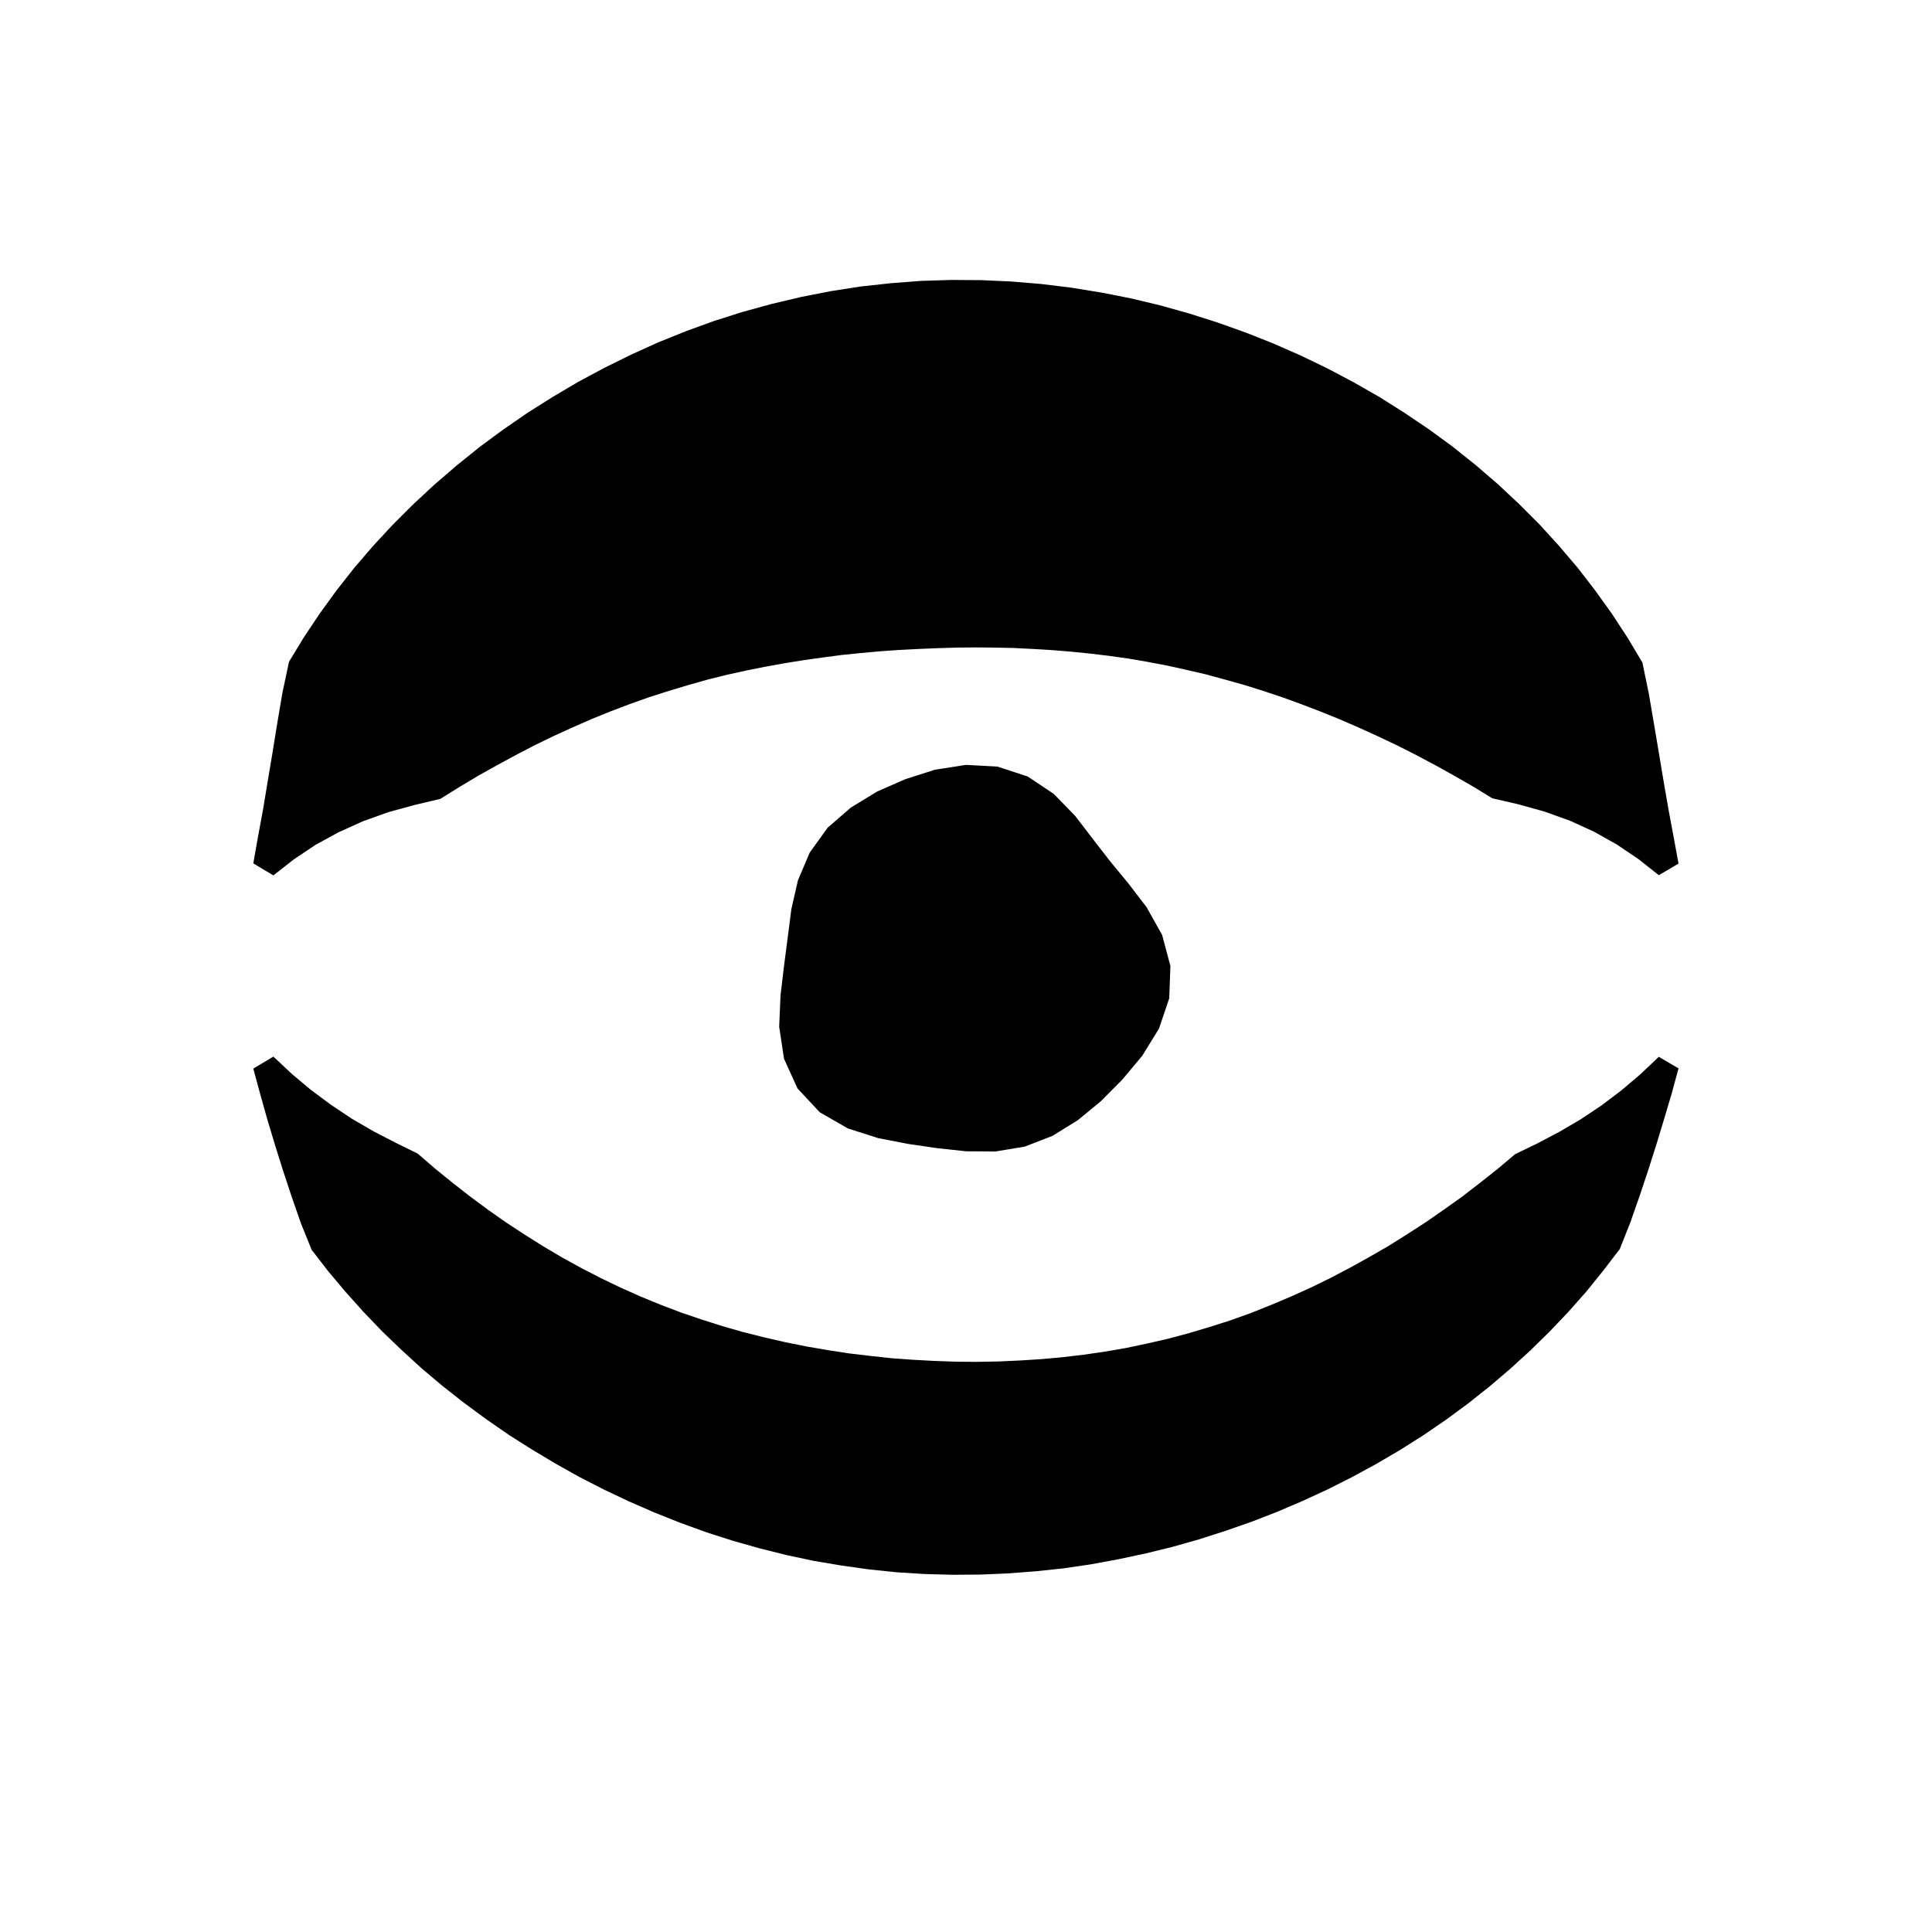
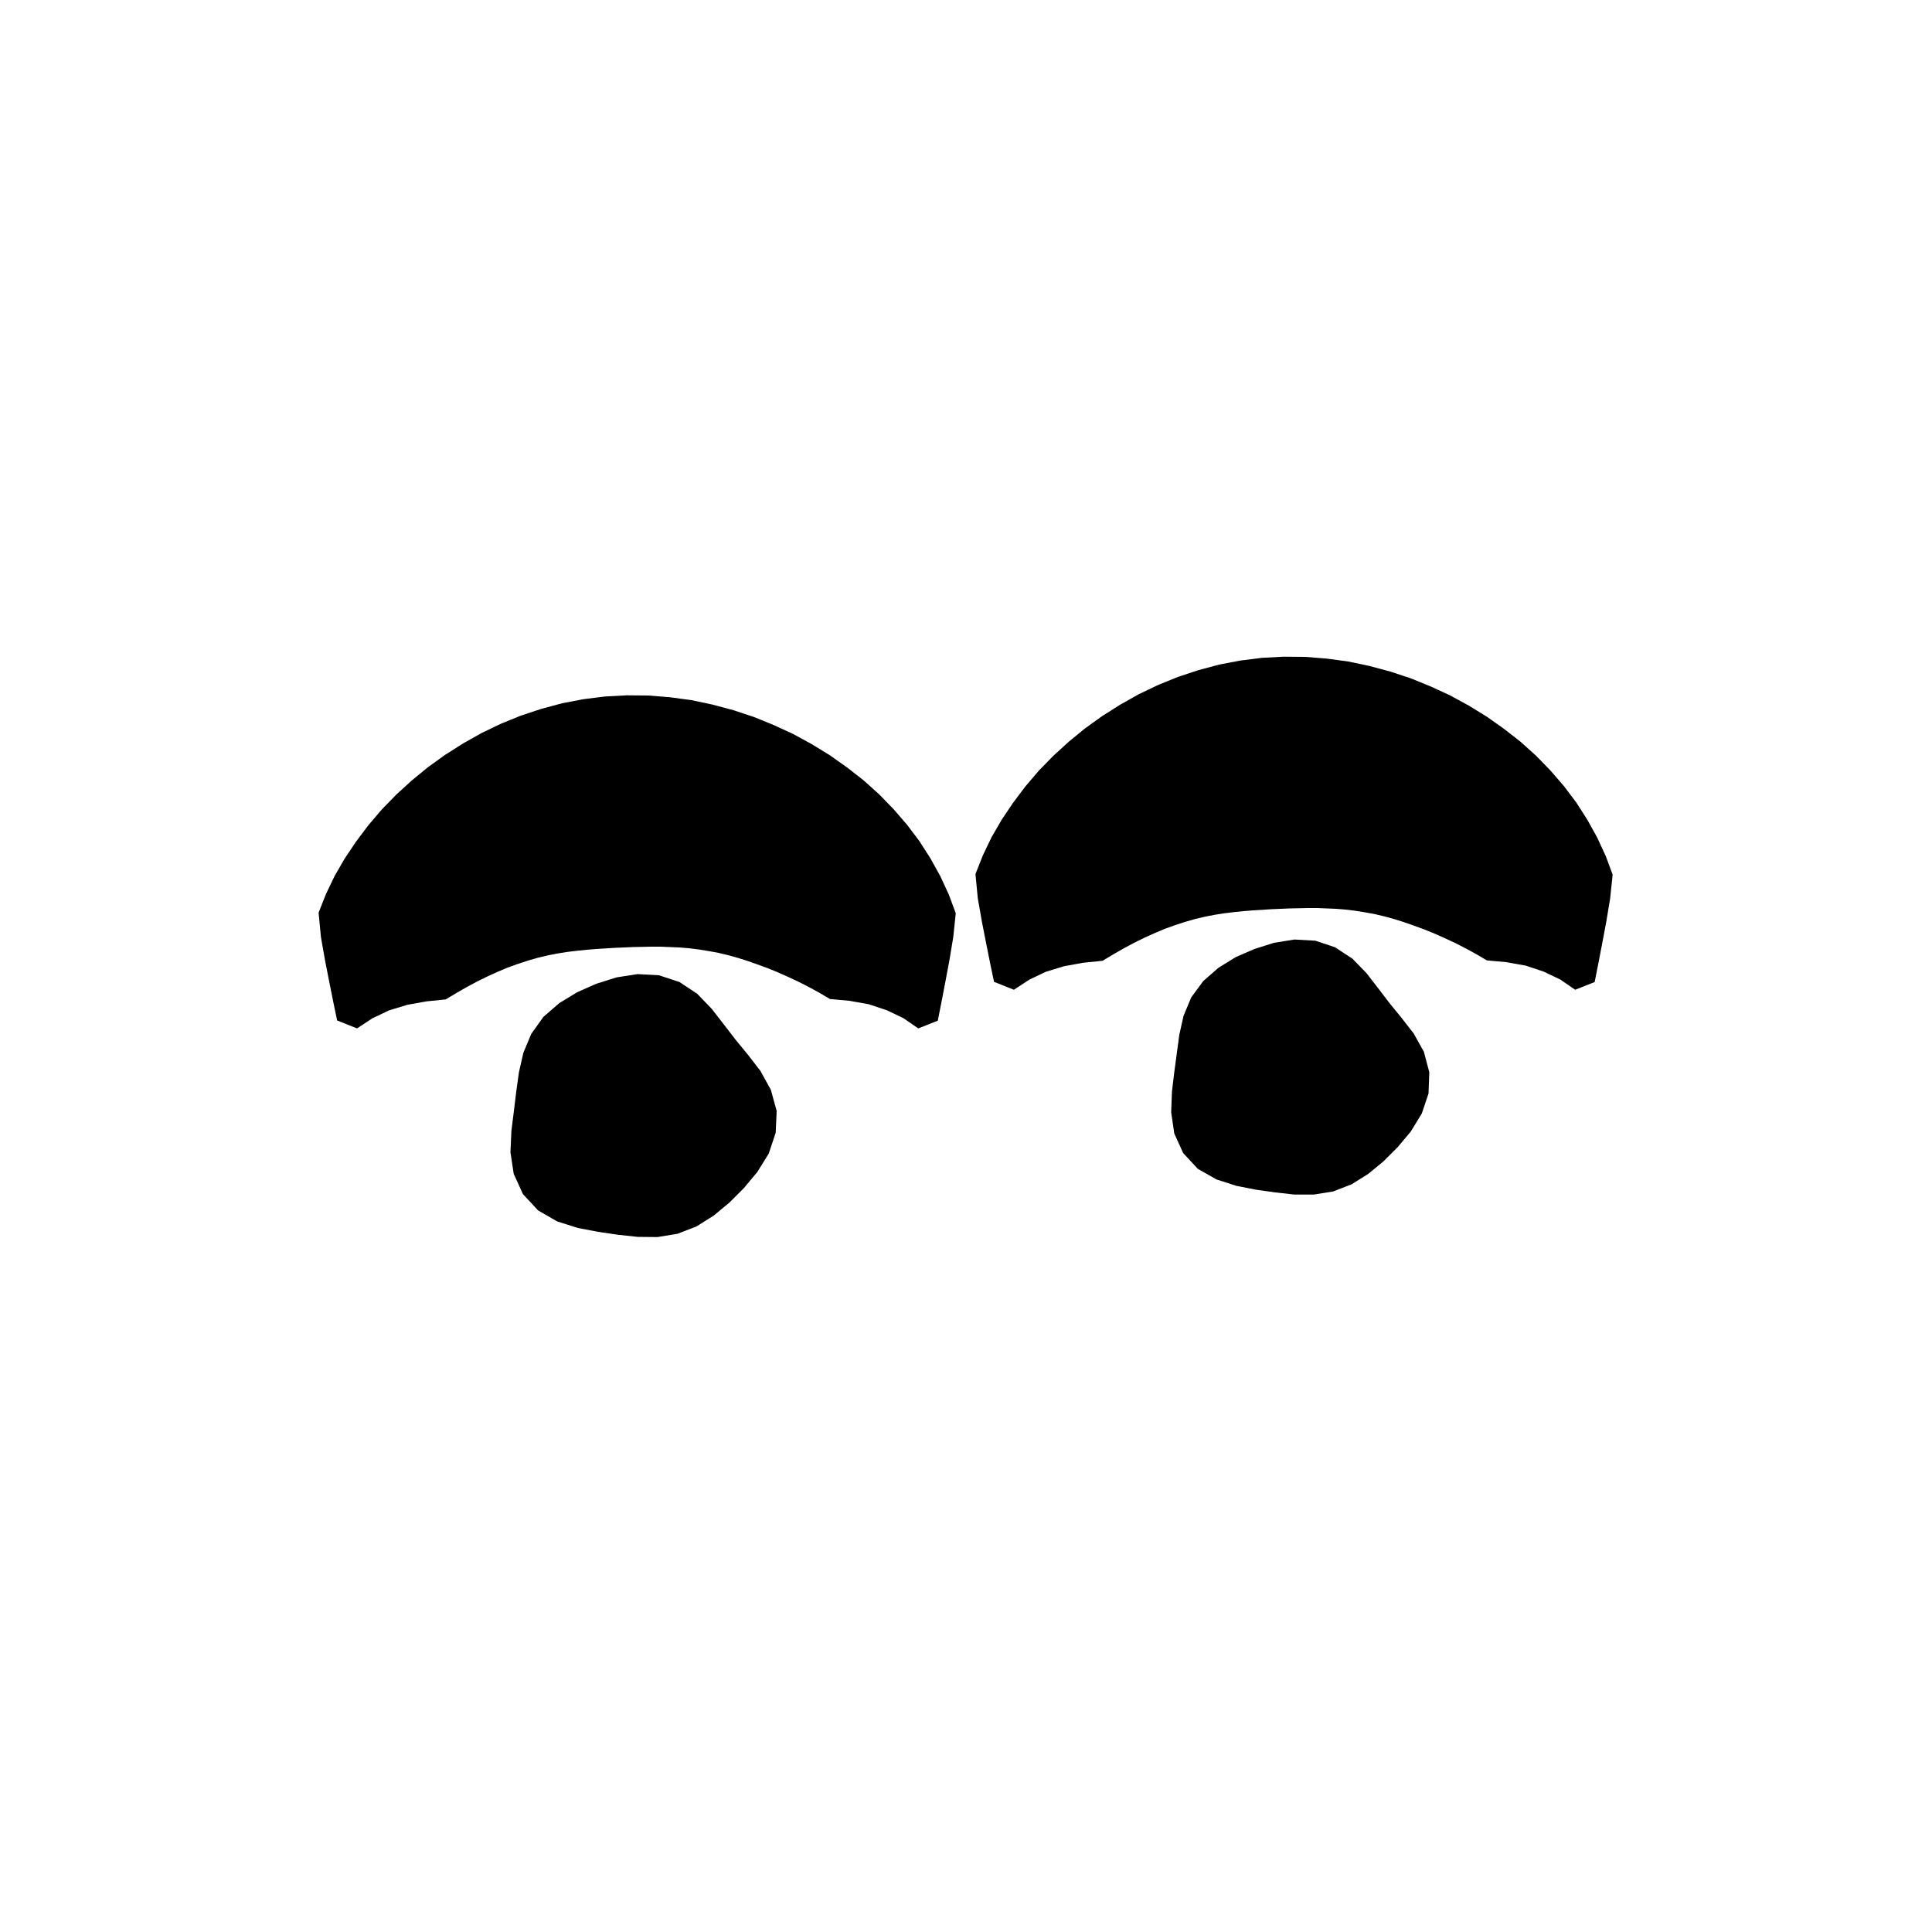
<svg xmlns="http://www.w3.org/2000/svg" viewBox="0 0 100 100" width="100" height="100" role="img" aria-label="OfflineMask">
-   <g transform="translate(0.00 0.00)">
+   <g transform="translate(0.00 5.50)">
    <g transform="translate(0.00 0.00) scale(1)">
-       <path d="M14.15 45.31 L15.21 44.48 L16.33 43.73 L17.52 43.08 L18.78 42.51 L20.09 42.04 L21.44 41.67 L22.79 41.35 L23.77 40.74 L24.74 40.16 L25.72 39.61 L26.70 39.08 L27.68 38.57 L28.67 38.09 L29.66 37.64 L30.64 37.21 L31.63 36.81 L32.63 36.43 L33.62 36.08 L34.62 35.76 L35.62 35.46 L36.61 35.18 L37.61 34.93 L38.61 34.71 L39.61 34.51 L40.60 34.33 L41.60 34.17 L42.59 34.03 L43.58 33.90 L44.57 33.80 L45.56 33.71 L46.55 33.64 L47.54 33.59 L48.52 33.55 L49.51 33.52 L50.49 33.51 L51.48 33.52 L52.47 33.54 L53.46 33.59 L54.45 33.65 L55.44 33.73 L56.43 33.83 L57.43 33.95 L58.42 34.09 L59.41 34.26 L60.41 34.45 L61.40 34.67 L62.40 34.90 L63.39 35.17 L64.39 35.45 L65.38 35.76 L66.37 36.09 L67.36 36.45 L68.35 36.83 L69.34 37.23 L70.33 37.66 L71.32 38.11 L72.31 38.58 L73.30 39.08 L74.28 39.60 L75.27 40.15 L76.26 40.72 L77.24 41.32 L78.59 41.63 L79.95 42.01 L81.26 42.48 L82.51 43.05 L83.70 43.72 L84.81 44.47 L85.86 45.30 L86.88 44.70 L86.63 43.34 L86.37 41.95 L86.12 40.51 L85.87 39.01 L85.61 37.47 L85.34 35.89 L85.01 34.29 L84.25 33.02 L83.44 31.78 L82.58 30.58 L81.67 29.40 L80.70 28.26 L79.69 27.15 L78.63 26.09 L77.53 25.06 L76.38 24.07 L75.19 23.12 L73.96 22.22 L72.70 21.37 L71.40 20.55 L70.07 19.79 L68.71 19.07 L67.32 18.40 L65.91 17.78 L64.47 17.21 L63.01 16.69 L61.53 16.22 L60.03 15.80 L58.52 15.44 L56.99 15.14 L55.45 14.89 L53.90 14.70 L52.34 14.57 L50.78 14.50 L49.22 14.49 L47.66 14.54 L46.10 14.66 L44.54 14.83 L43.00 15.07 L41.47 15.37 L39.95 15.73 L38.45 16.14 L36.97 16.61 L35.51 17.14 L34.07 17.72 L32.66 18.36 L31.28 19.04 L29.92 19.77 L28.60 20.55 L27.30 21.37 L26.04 22.24 L24.82 23.14 L23.64 24.09 L22.49 25.08 L21.38 26.11 L20.32 27.17 L19.30 28.27 L18.33 29.40 L17.41 30.57 L16.54 31.77 L15.72 33.00 L14.96 34.25 L14.62 35.85 L14.35 37.44 L14.10 38.99 L13.85 40.48 L13.61 41.93 L13.35 43.33 L13.11 44.69 Z M13.11 55.31 L13.46 56.60 L13.83 57.92 L14.23 59.25 L14.65 60.59 L15.10 61.95 L15.58 63.33 L16.13 64.69 L16.98 65.79 L17.88 66.86 L18.81 67.90 L19.79 68.92 L20.80 69.89 L21.84 70.84 L22.92 71.75 L24.03 72.62 L25.17 73.46 L26.34 74.27 L27.54 75.03 L28.76 75.76 L30.01 76.46 L31.28 77.11 L32.57 77.72 L33.88 78.29 L35.21 78.82 L36.56 79.31 L37.93 79.75 L39.31 80.14 L40.71 80.49 L42.12 80.79 L43.54 81.03 L44.96 81.23 L46.40 81.38 L47.84 81.47 L49.28 81.51 L50.72 81.50 L52.16 81.44 L53.60 81.33 L55.03 81.18 L56.46 80.97 L57.87 80.71 L59.28 80.41 L60.67 80.07 L62.05 79.68 L63.42 79.24 L64.77 78.77 L66.11 78.25 L67.42 77.69 L68.72 77.09 L69.99 76.45 L71.24 75.77 L72.47 75.05 L73.67 74.29 L74.84 73.49 L75.98 72.65 L77.09 71.77 L78.17 70.85 L79.21 69.90 L80.21 68.92 L81.18 67.90 L82.11 66.85 L82.99 65.76 L83.84 64.65 L84.38 63.29 L84.86 61.92 L85.31 60.57 L85.74 59.22 L86.14 57.90 L86.53 56.59 L86.88 55.30 L85.86 54.70 L84.91 55.60 L83.92 56.44 L82.89 57.22 L81.81 57.94 L80.70 58.59 L79.56 59.19 L78.42 59.74 L77.52 60.50 L76.61 61.22 L75.69 61.93 L74.75 62.60 L73.80 63.26 L72.84 63.88 L71.87 64.49 L70.88 65.06 L69.89 65.61 L68.88 66.14 L67.86 66.64 L66.84 67.10 L65.80 67.54 L64.75 67.96 L63.69 68.34 L62.62 68.68 L61.55 69.00 L60.47 69.29 L59.38 69.54 L58.29 69.77 L57.19 69.96 L56.09 70.12 L54.98 70.25 L53.88 70.35 L52.77 70.42 L51.66 70.47 L50.55 70.49 L49.45 70.48 L48.34 70.44 L47.23 70.38 L46.13 70.30 L45.03 70.18 L43.93 70.05 L42.83 69.88 L41.73 69.69 L40.64 69.47 L39.55 69.22 L38.47 68.95 L37.39 68.64 L36.32 68.30 L35.26 67.94 L34.21 67.54 L33.16 67.11 L32.13 66.65 L31.11 66.16 L30.10 65.64 L29.10 65.09 L28.12 64.51 L27.15 63.90 L26.19 63.27 L25.25 62.61 L24.32 61.92 L23.41 61.21 L22.50 60.47 L21.62 59.71 L20.48 59.15 L19.34 58.56 L18.22 57.91 L17.14 57.19 L16.10 56.42 L15.10 55.58 L14.15 54.69 Z M60.58 50.00 L60.52 51.67 L59.99 53.24 L59.12 54.65 L58.09 55.88 L56.99 56.99 L55.79 57.98 L54.48 58.79 L53.04 59.35 L51.52 59.60 L50.00 59.59 L48.51 59.43 L47.01 59.21 L45.46 58.91 L43.89 58.41 L42.43 57.57 L41.28 56.34 L40.58 54.80 L40.33 53.14 L40.40 51.52 L40.58 50.00 L40.77 48.54 L40.96 47.06 L41.30 45.57 L41.91 44.13 L42.84 42.84 L44.04 41.80 L45.40 40.97 L46.86 40.33 L48.39 39.84 L50.00 39.59 L51.63 39.68 L53.19 40.19 L54.54 41.09 L55.65 42.23 L56.57 43.43 L57.46 44.58 L58.40 45.72 L59.35 46.96 L60.15 48.39 Z" fill-rule="evenodd" fill="#000" />
+       <path d="M18.48 47.73 L19.27 47.21 L20.13 46.80 L21.08 46.51 L22.08 46.33 L23.07 46.23 L23.62 45.90 L24.16 45.59 L24.70 45.30 L25.23 45.04 L25.76 44.80 L26.28 44.58 L26.81 44.39 L27.33 44.22 L27.85 44.07 L28.36 43.95 L28.87 43.85 L29.38 43.77 L29.88 43.71 L30.37 43.66 L30.86 43.62 L31.34 43.59 L31.82 43.56 L32.29 43.54 L32.76 43.52 L33.24 43.51 L33.71 43.50 L34.19 43.50 L34.67 43.52 L35.16 43.54 L35.65 43.58 L36.14 43.64 L36.64 43.72 L37.14 43.81 L37.65 43.93 L38.16 44.07 L38.67 44.23 L39.18 44.41 L39.70 44.60 L40.22 44.81 L40.76 45.05 L41.30 45.30 L41.85 45.58 L42.40 45.88 L42.96 46.21 L43.96 46.30 L44.97 46.48 L45.90 46.79 L46.76 47.20 L47.53 47.73 L48.54 47.33 L48.73 46.37 L48.93 45.33 L49.14 44.21 L49.34 43.01 L49.47 41.77 L49.11 40.80 L48.67 39.85 L48.16 38.93 L47.59 38.04 L46.95 37.19 L46.25 36.38 L45.50 35.61 L44.70 34.89 L43.84 34.22 L42.95 33.59 L42.02 33.02 L41.05 32.49 L40.05 32.03 L39.02 31.61 L37.96 31.26 L36.88 30.97 L35.79 30.74 L34.68 30.59 L33.56 30.50 L32.44 30.49 L31.32 30.55 L30.20 30.69 L29.10 30.90 L28.02 31.19 L26.96 31.54 L25.93 31.96 L24.93 32.44 L23.97 32.98 L23.04 33.57 L22.15 34.21 L21.31 34.90 L20.51 35.63 L19.76 36.40 L19.07 37.21 L18.43 38.06 L17.84 38.94 L17.32 39.84 L16.87 40.78 L16.49 41.74 L16.61 42.99 L16.82 44.19 L17.04 45.31 L17.25 46.36 L17.45 47.32 Z M52.48 45.73 L53.27 45.21 L54.13 44.80 L55.08 44.51 L56.08 44.33 L57.07 44.23 L57.62 43.90 L58.16 43.59 L58.70 43.30 L59.23 43.04 L59.76 42.80 L60.28 42.58 L60.81 42.39 L61.33 42.22 L61.85 42.07 L62.36 41.95 L62.87 41.85 L63.38 41.77 L63.88 41.71 L64.37 41.66 L64.86 41.62 L65.34 41.59 L65.82 41.56 L66.29 41.54 L66.76 41.52 L67.24 41.51 L67.71 41.50 L68.19 41.50 L68.67 41.52 L69.16 41.54 L69.65 41.58 L70.14 41.64 L70.64 41.72 L71.14 41.81 L71.65 41.93 L72.16 42.07 L72.67 42.23 L73.18 42.41 L73.70 42.60 L74.22 42.81 L74.76 43.05 L75.30 43.30 L75.85 43.58 L76.40 43.88 L76.96 44.21 L77.96 44.30 L78.97 44.48 L79.90 44.79 L80.76 45.20 L81.53 45.73 L82.54 45.33 L82.73 44.37 L82.93 43.33 L83.14 42.21 L83.34 41.01 L83.47 39.77 L83.11 38.80 L82.67 37.85 L82.16 36.93 L81.59 36.04 L80.95 35.19 L80.25 34.38 L79.50 33.61 L78.70 32.89 L77.84 32.22 L76.95 31.59 L76.02 31.02 L75.05 30.49 L74.05 30.03 L73.02 29.61 L71.96 29.26 L70.88 28.97 L69.79 28.74 L68.68 28.59 L67.56 28.50 L66.44 28.49 L65.32 28.55 L64.20 28.69 L63.10 28.90 L62.02 29.19 L60.96 29.54 L59.93 29.96 L58.93 30.44 L57.97 30.98 L57.04 31.57 L56.15 32.21 L55.31 32.90 L54.51 33.63 L53.76 34.40 L53.07 35.21 L52.43 36.06 L51.84 36.94 L51.32 37.84 L50.87 38.78 L50.49 39.74 L50.61 40.99 L50.82 42.19 L51.04 43.31 L51.25 44.36 L51.45 45.32 Z M40.20 52.00 L40.15 53.13 L39.79 54.21 L39.20 55.16 L38.50 56.00 L37.75 56.75 L36.94 57.42 L36.05 57.98 L35.07 58.36 L34.03 58.53 L33.00 58.52 L31.98 58.41 L30.96 58.26 L29.91 58.06 L28.84 57.72 L27.85 57.15 L27.07 56.31 L26.59 55.26 L26.42 54.14 L26.47 53.03 L26.60 52.00 L26.72 51.01 L26.86 50.00 L27.09 48.99 L27.50 48.01 L28.13 47.13 L28.95 46.42 L29.87 45.86 L30.86 45.42 L31.91 45.09 L33.00 44.92 L34.11 44.98 L35.17 45.33 L36.09 45.94 L36.84 46.72 L37.47 47.53 L38.07 48.31 L38.71 49.09 L39.36 49.93 L39.90 50.91 Z M73.98 50.00 L73.94 51.10 L73.59 52.14 L73.02 53.07 L72.34 53.88 L71.61 54.61 L70.82 55.26 L69.96 55.80 L69.00 56.17 L68.00 56.33 L67.00 56.33 L66.01 56.22 L65.02 56.08 L64.00 55.88 L62.97 55.55 L62.00 55.00 L61.24 54.18 L60.78 53.17 L60.62 52.07 L60.66 51.00 L60.78 50.00 L60.91 49.03 L61.04 48.06 L61.26 47.08 L61.66 46.12 L62.28 45.28 L63.07 44.59 L63.96 44.04 L64.93 43.62 L65.94 43.30 L67.00 43.13 L68.08 43.19 L69.10 43.53 L70.00 44.12 L70.73 44.87 L71.34 45.66 L71.92 46.42 L72.54 47.18 L73.17 47.99 L73.70 48.94 Z" fill-rule="evenodd" fill="#000" />
    </g>
  </g>
</svg>
